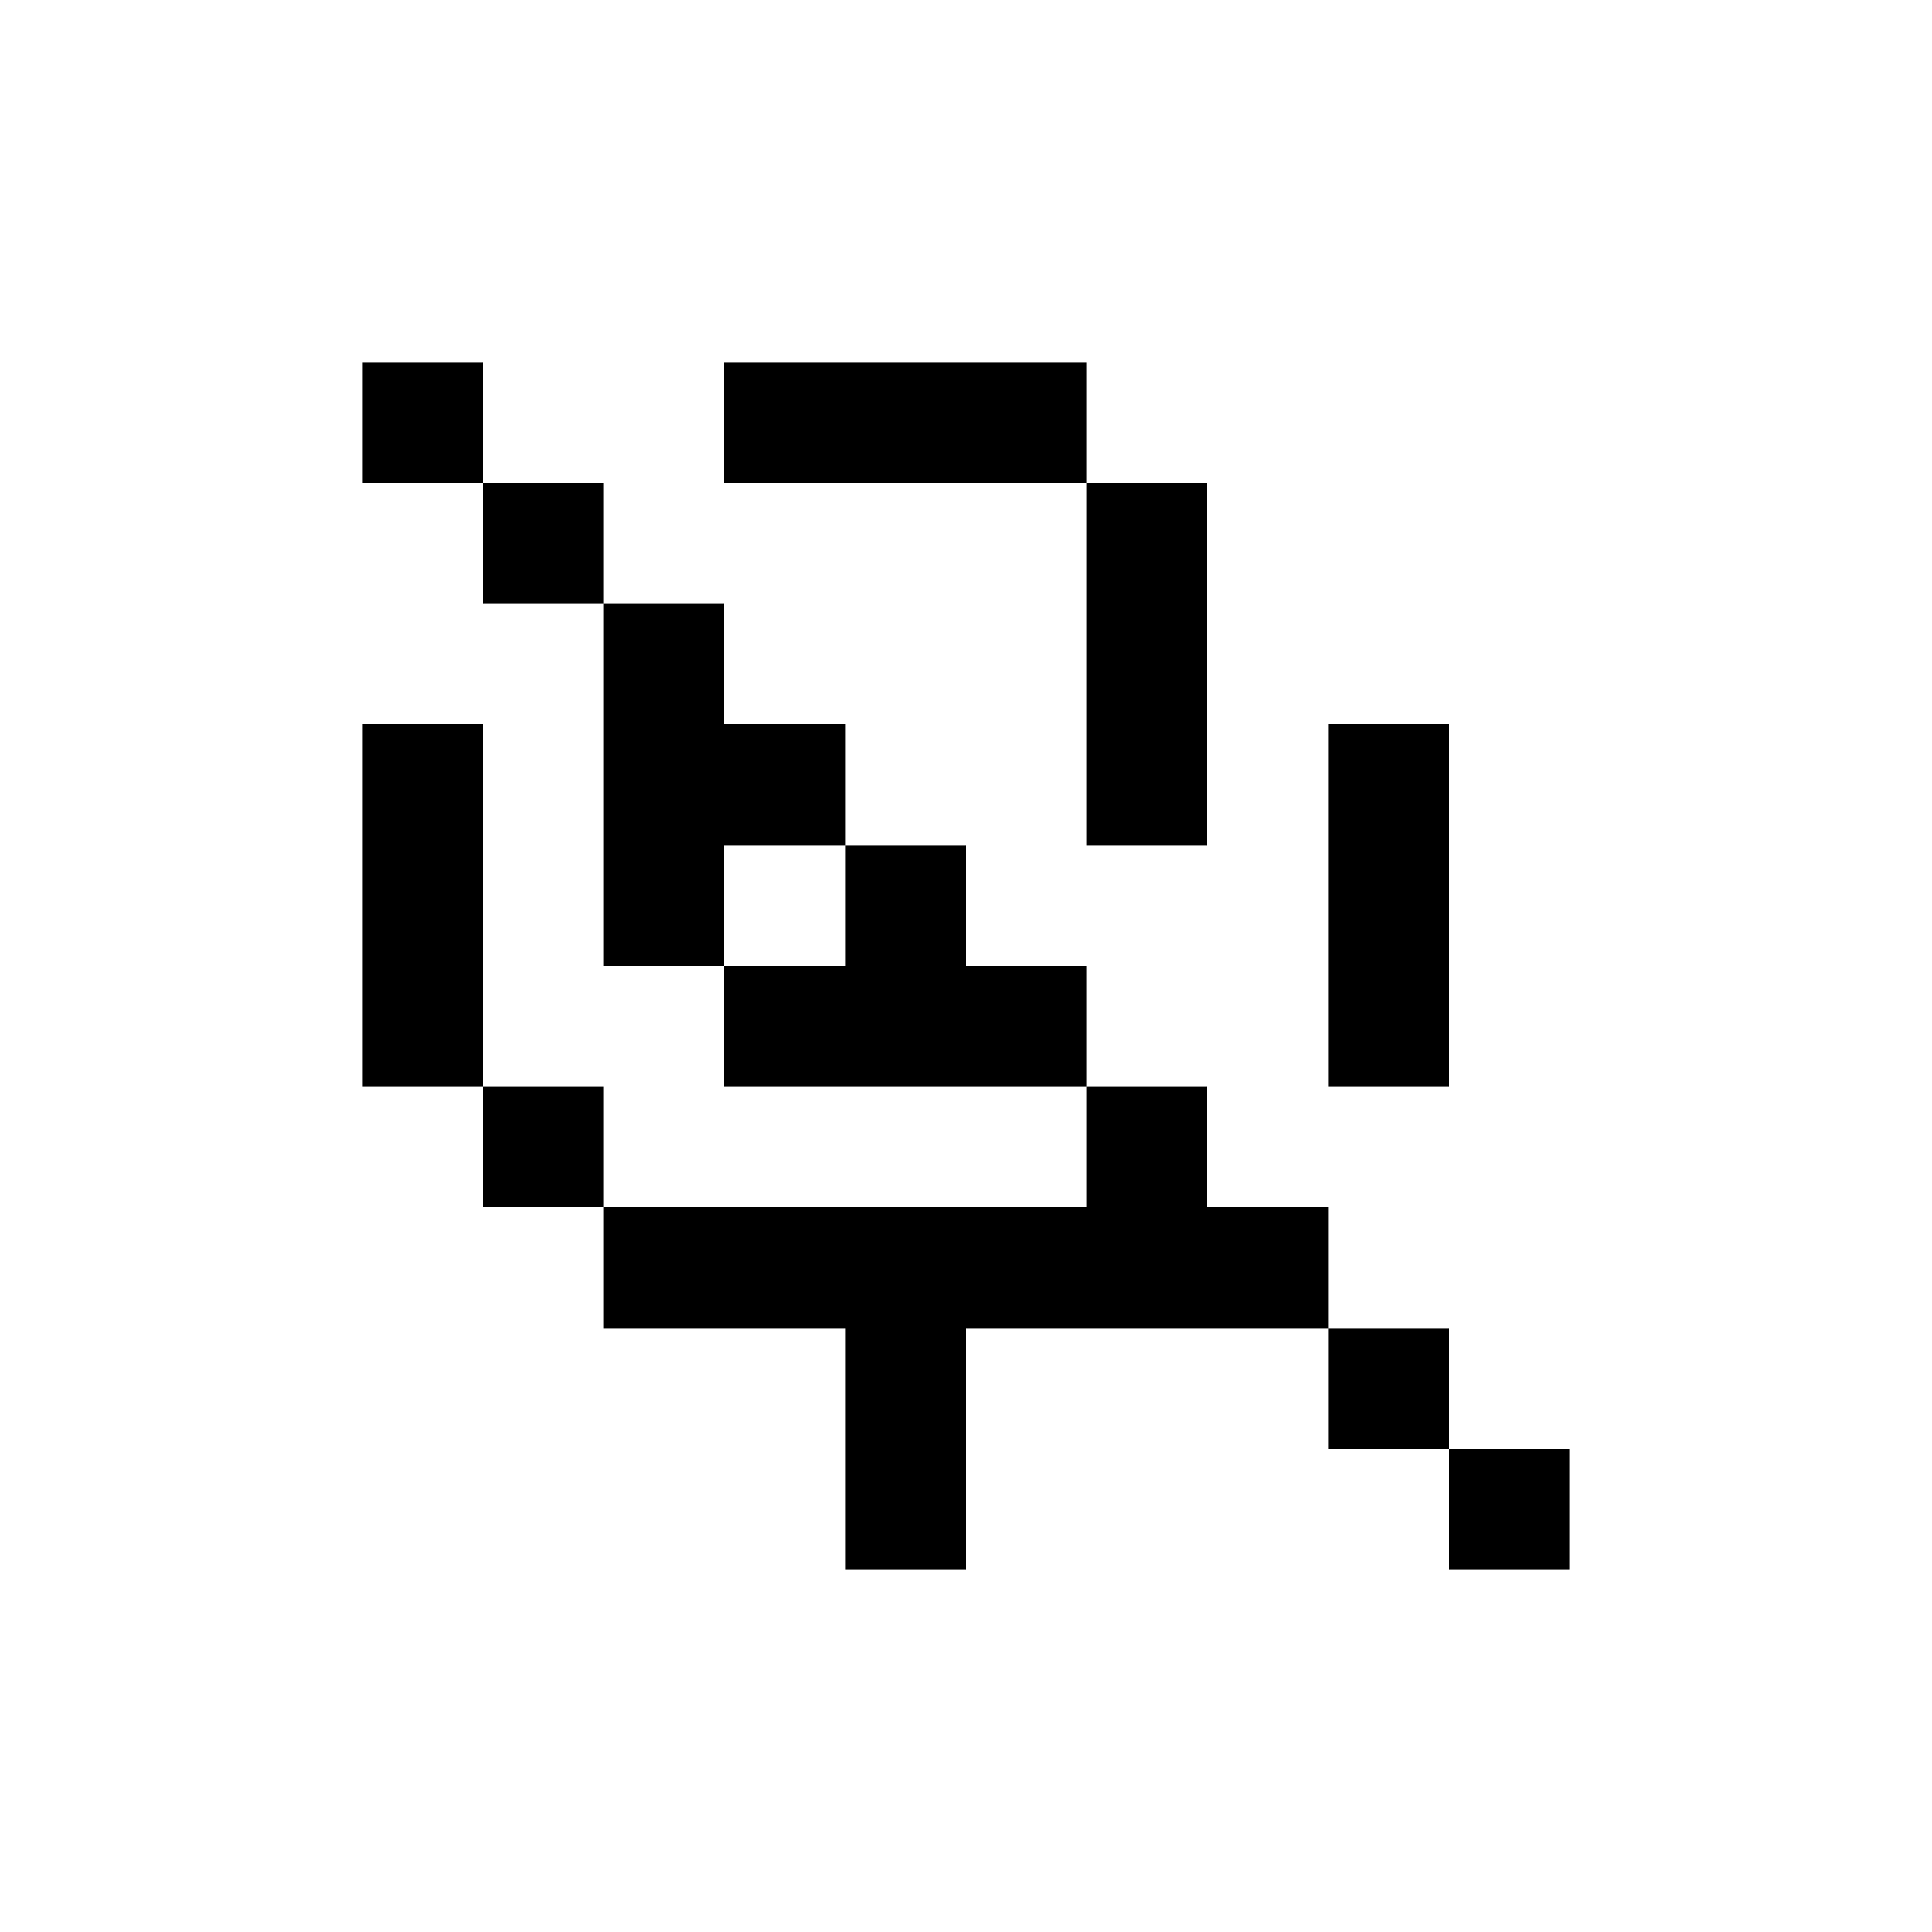
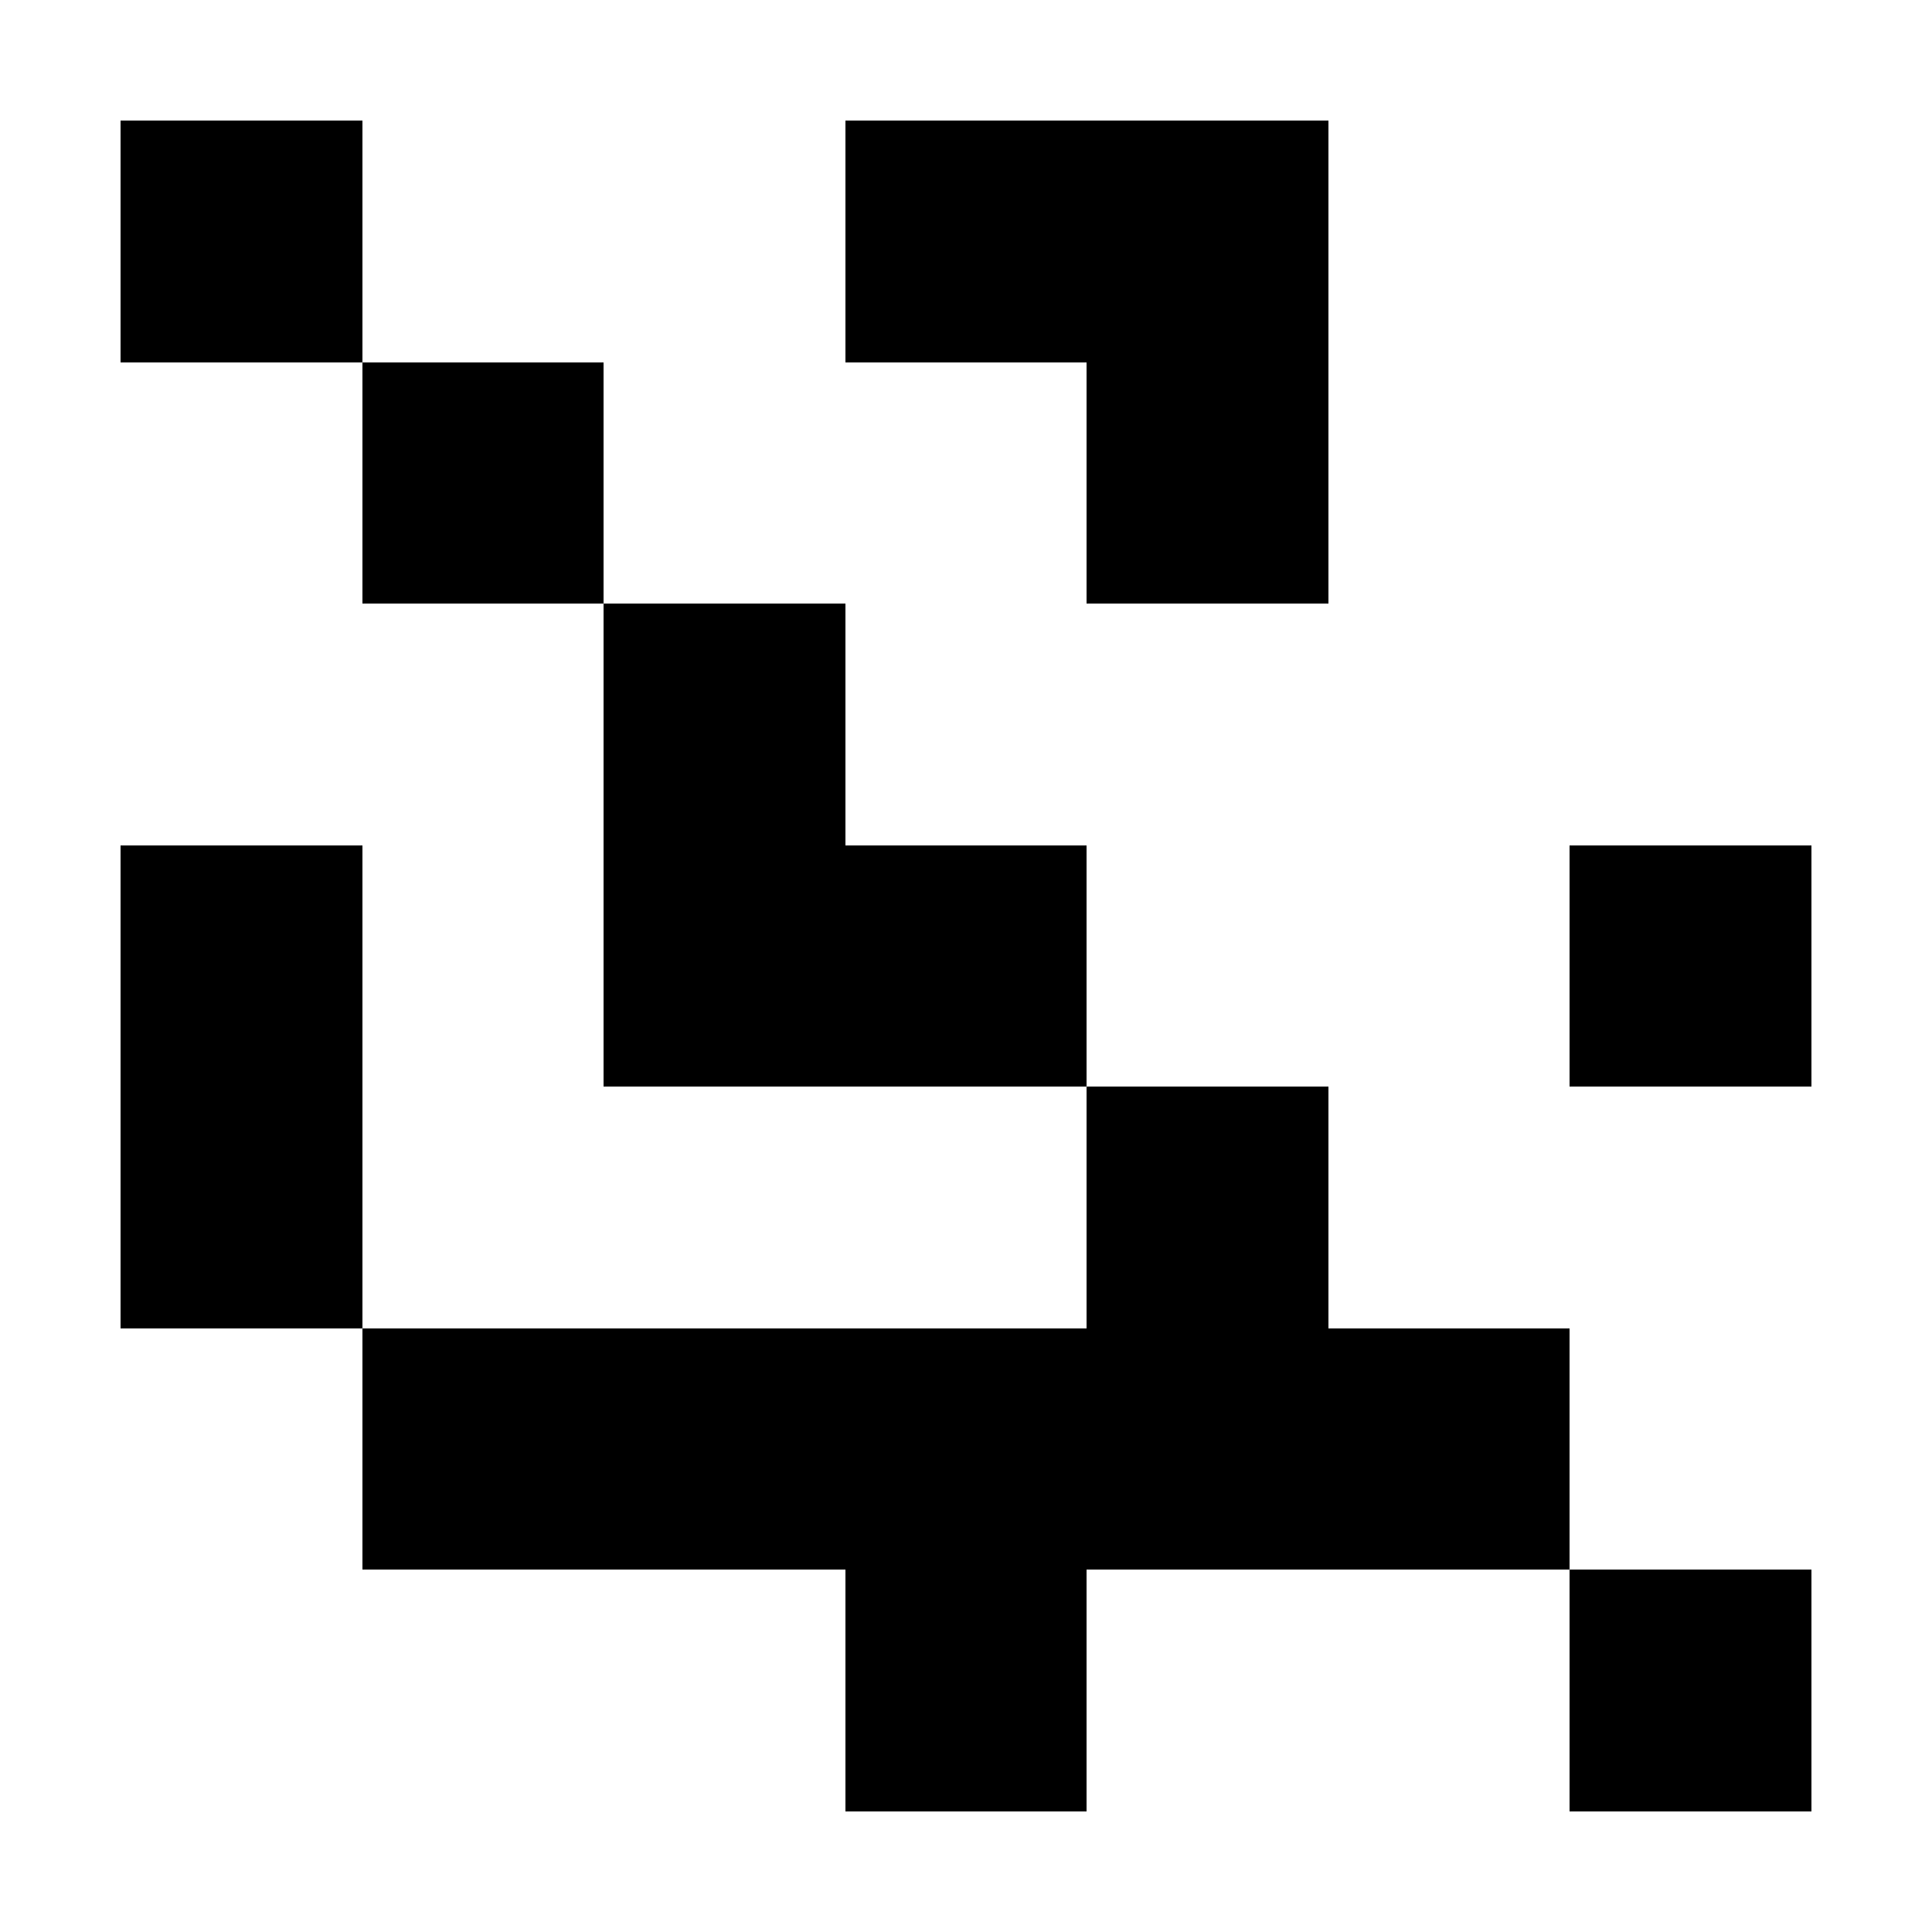
<svg xmlns="http://www.w3.org/2000/svg" width="16" height="16" viewBox="0 0 16 16" fill="currentColor" shape-rendering="crispEdges" aria-hidden="true">
-   <path d="M3 3h1v1h-1zM6 3h3v1h-3zM4 4h1v1h-1zM9 4h1v1h-1zM5 5h1v1h-1zM9 5h1v1h-1zM3 6h1v1h-1zM5 6h2v1h-2zM9 6h1v1h-1zM11 6h1v1h-1zM3 7h1v1h-1zM5 7h1v1h-1zM7 7h1v1h-1zM11 7h1v1h-1zM3 8h1v1h-1zM6 8h3v1h-3zM11 8h1v1h-1zM4 9h1v1h-1zM9 9h1v1h-1zM5 10h6v1h-6zM7 11h1v1h-1zM11 11h1v1h-1zM7 12h1v1h-1zM12 12h1v1h-1z" />
+   <path d="M1 1h2v2h-2zM7 1h4v2h-4zM3 3h2v2h-2zM9 3h2v2h-2zM5 5h2v2h-2zM1 7h2v2h-2zM5 7h4v2h-4zM13 7h2v2h-2zM1 9h2v2h-2zM9 9h2v2h-2zM3 11h10v2h-10zM7 13h2v2h-2zM13 13h2v2h-2z" />
</svg>
